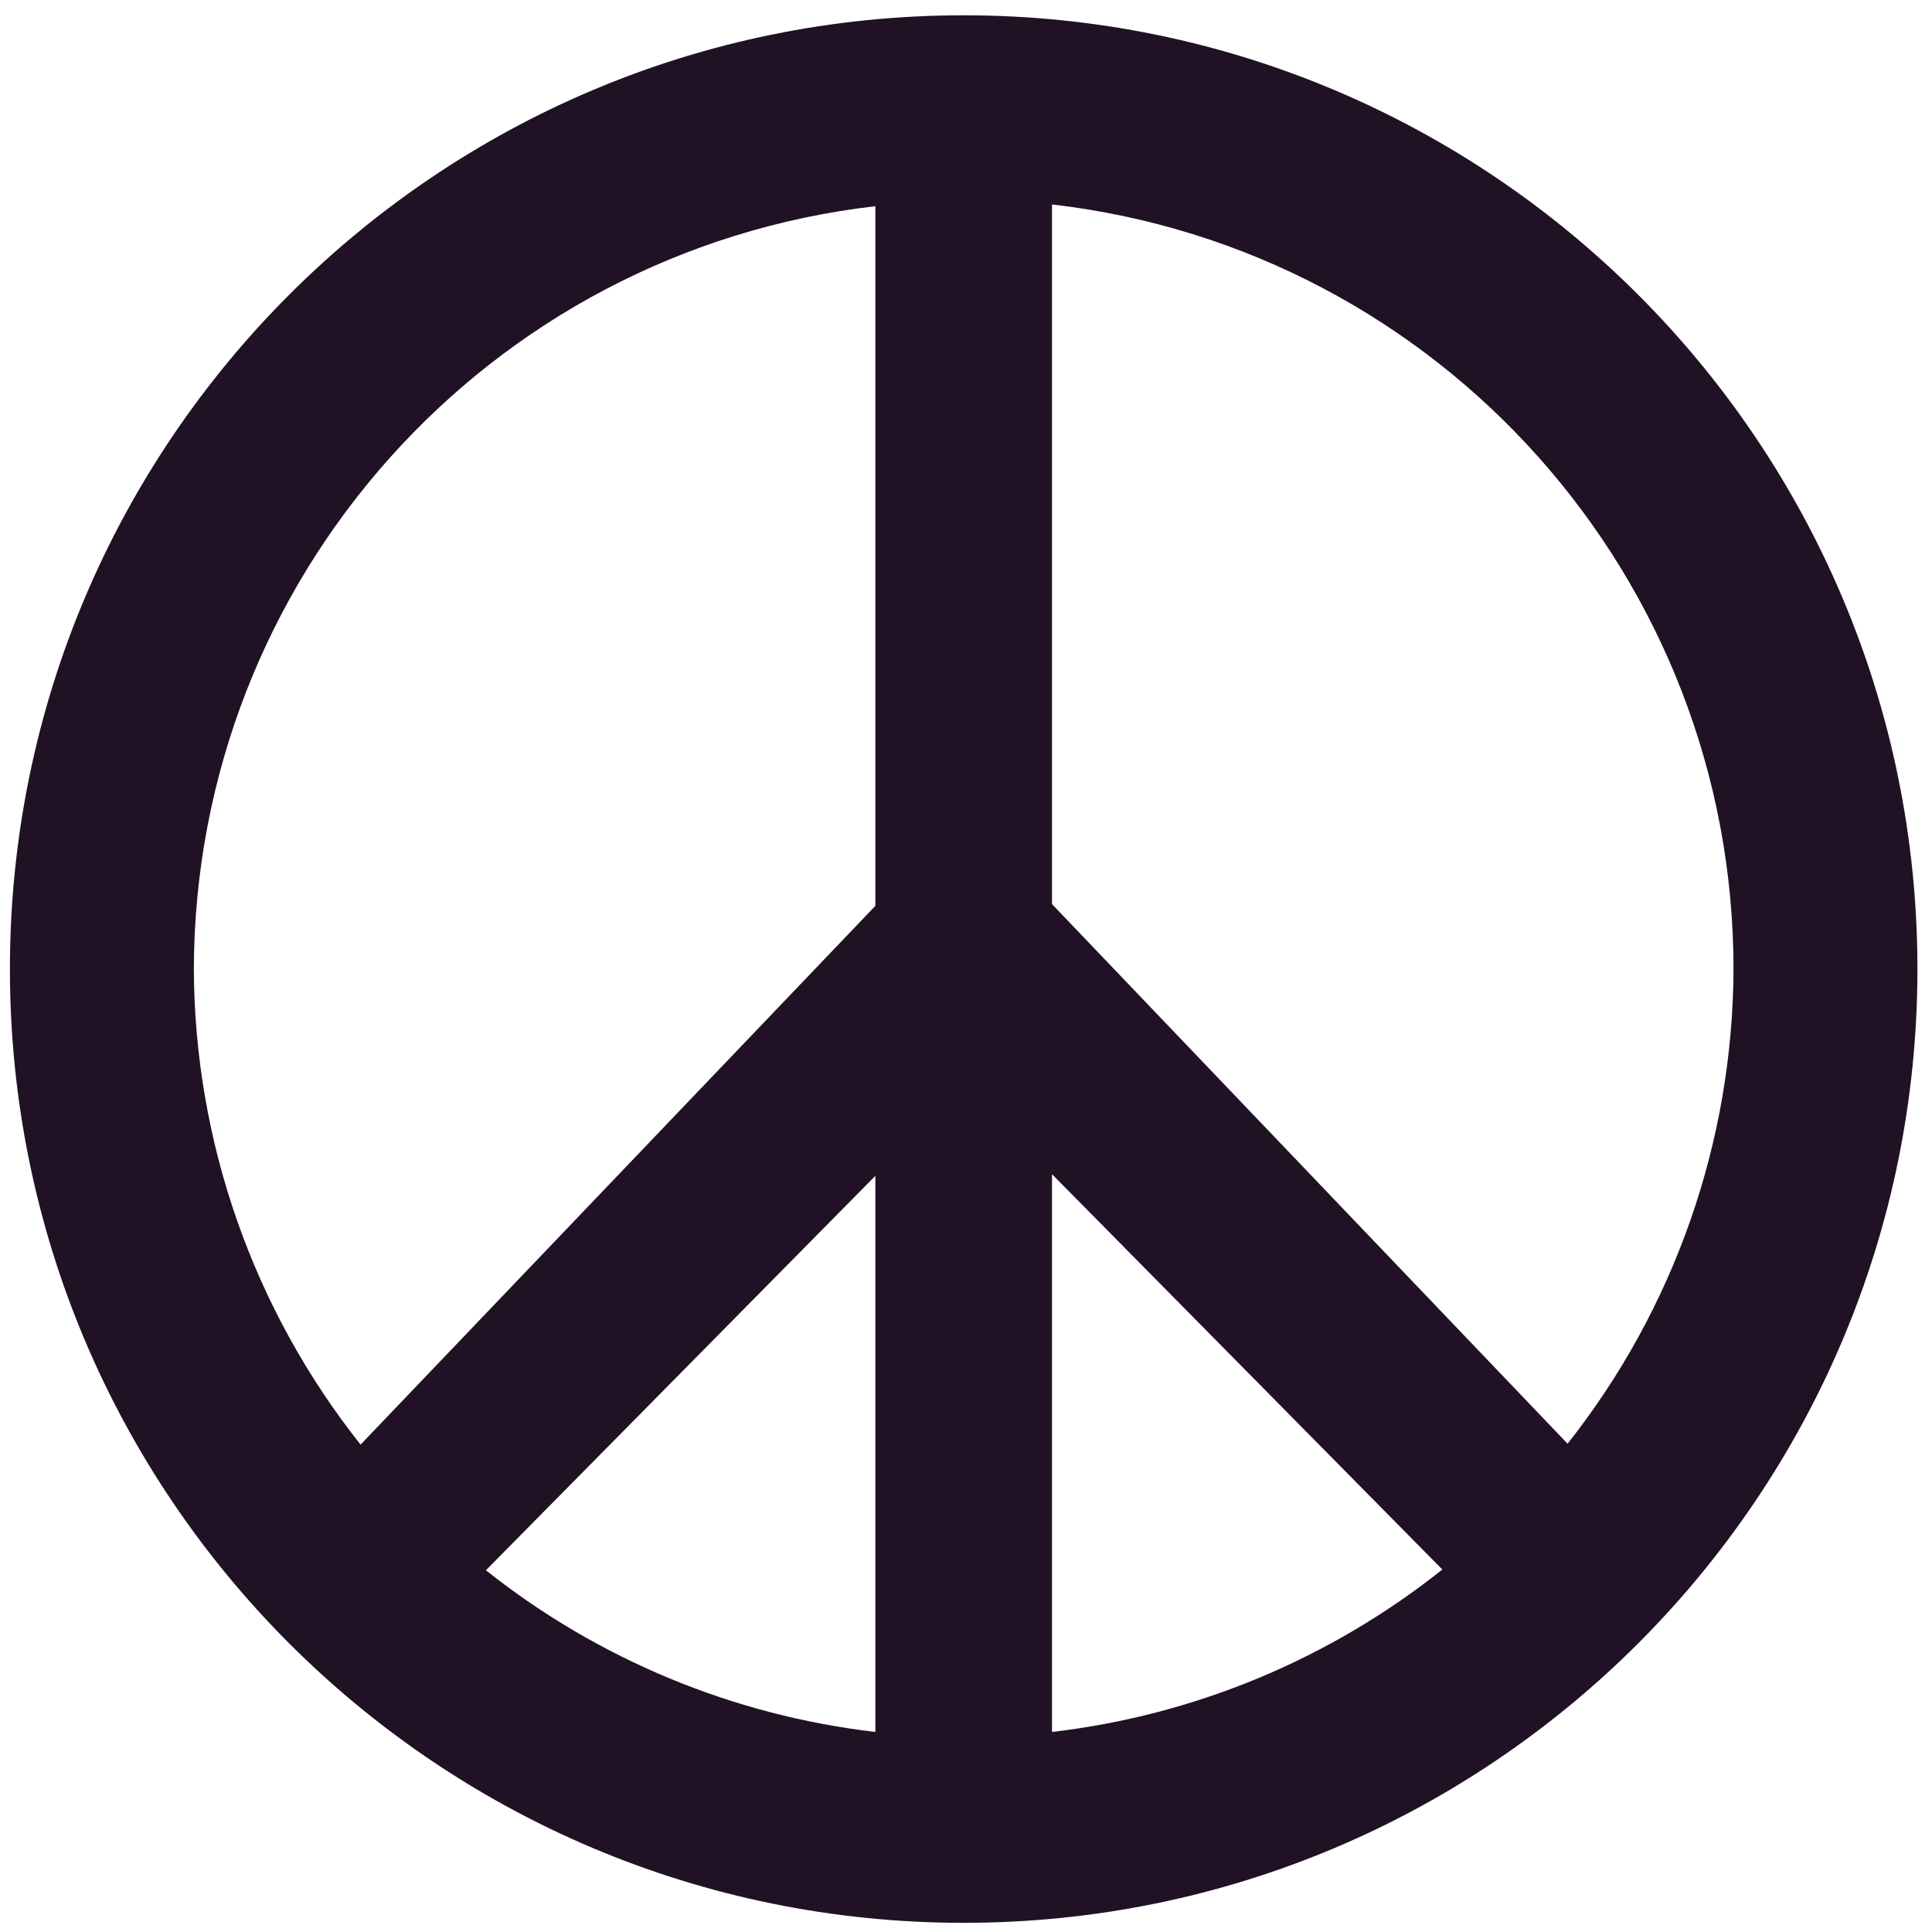
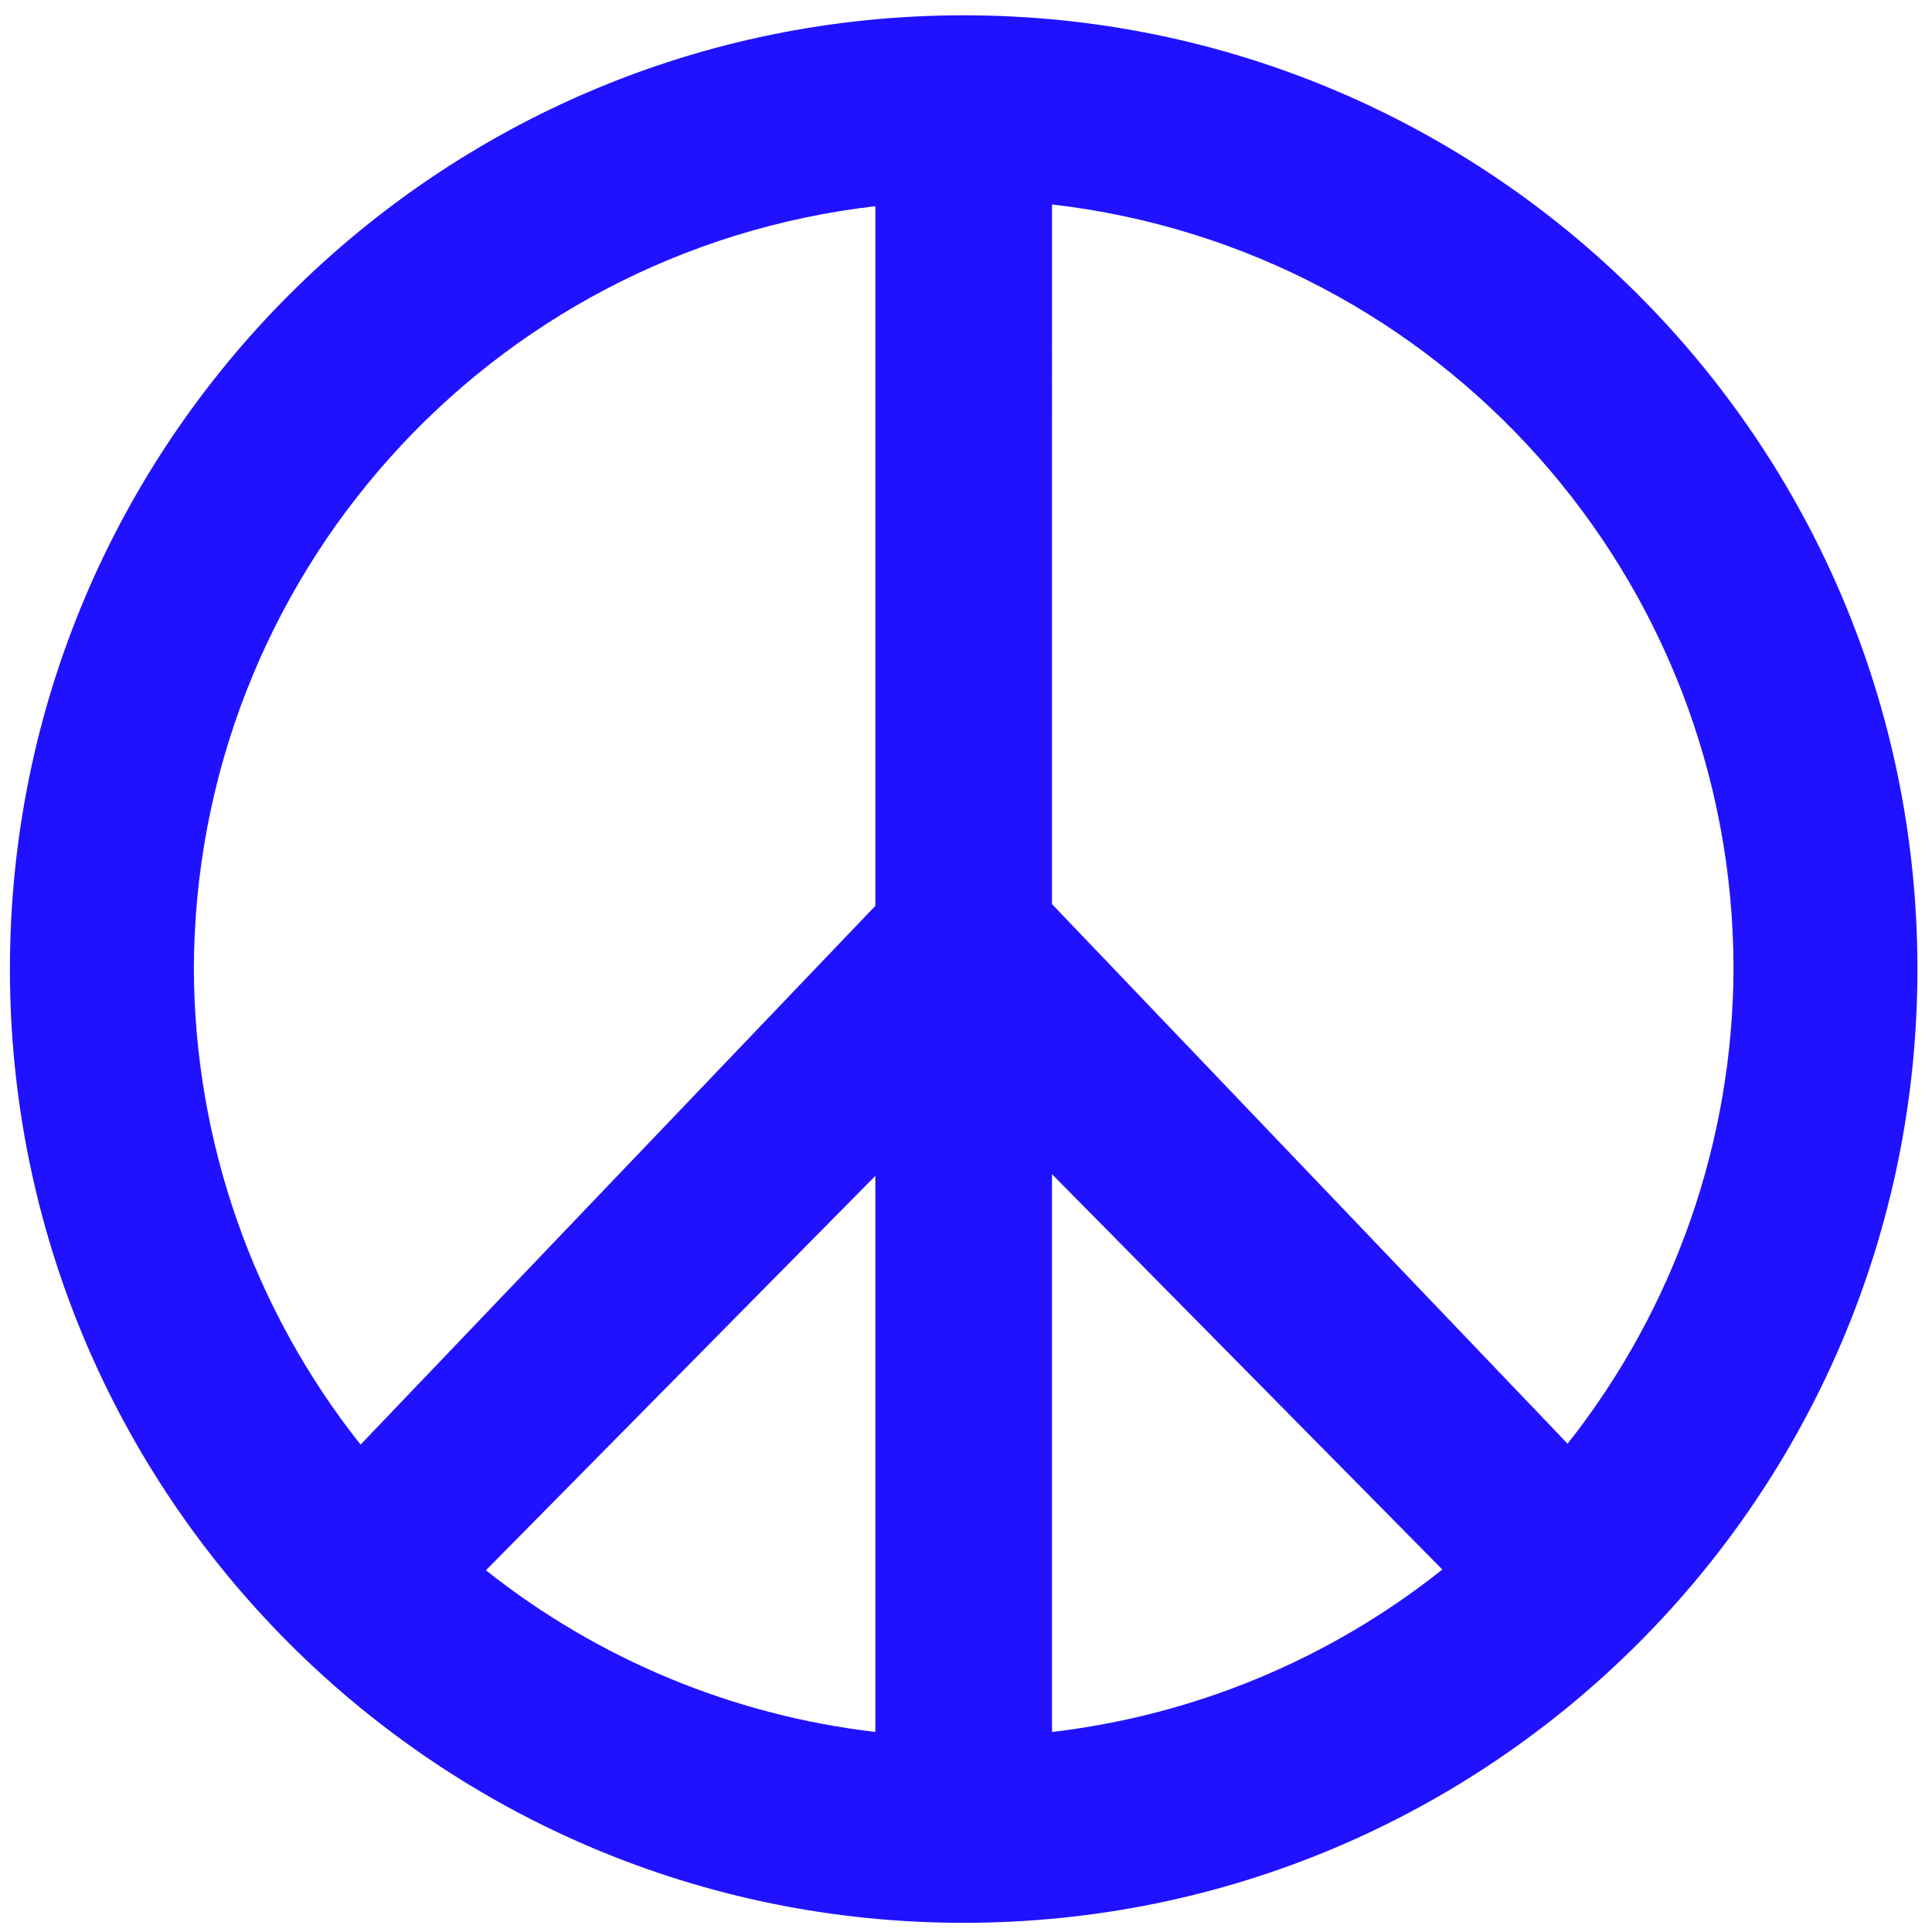
<svg xmlns="http://www.w3.org/2000/svg" width="50mm" height="50mm" viewBox="0 0 150 150" version="1.1" id="svg1" xml:space="preserve">
  <defs id="defs1" />
  <g id="layer2">
-     <path id="path1" style="fill:#201224;fill-opacity:1;stroke:none;stroke-width:0.258;stroke-opacity:1" d="M 74.82,1.188 A 74.05,74.05 0 0 0 0.77,75.238 74.05,74.05 0 0 0 74.82,149.288 74.05,74.05 0 0 0 148.869,75.238 74.05,74.05 0 0 0 74.82,1.188 Z m 6.857,14.685 a 59.769,59.769 0 0 1 52.912,59.365 59.769,59.769 0 0 1 -12.883,36.851 L 81.676,70.194 Z M 67.963,16.009 V 70.329 L 27.995,112.16 A 59.769,59.769 0 0 1 15.051,75.238 59.769,59.769 0 0 1 67.963,16.009 Z M 81.676,91.161 111.983,121.857 A 59.769,59.769 0 0 1 81.676,134.468 Z M 67.963,91.292 V 134.468 A 59.769,59.769 0 0 1 37.726,121.916 Z" />
+     <path id="path1" style="fill:#2012ff;fill-opacity:1;stroke:none;stroke-width:0.258;stroke-opacity:1" d="M 74.82,1.188 A 74.05,74.05 0 0 0 0.77,75.238 74.05,74.05 0 0 0 74.82,149.288 74.05,74.05 0 0 0 148.869,75.238 74.05,74.05 0 0 0 74.82,1.188 Z m 6.857,14.685 a 59.769,59.769 0 0 1 52.912,59.365 59.769,59.769 0 0 1 -12.883,36.851 L 81.676,70.194 Z M 67.963,16.009 V 70.329 L 27.995,112.16 A 59.769,59.769 0 0 1 15.051,75.238 59.769,59.769 0 0 1 67.963,16.009 Z M 81.676,91.161 111.983,121.857 A 59.769,59.769 0 0 1 81.676,134.468 Z M 67.963,91.292 V 134.468 A 59.769,59.769 0 0 1 37.726,121.916 Z" />
  </g>
</svg>
